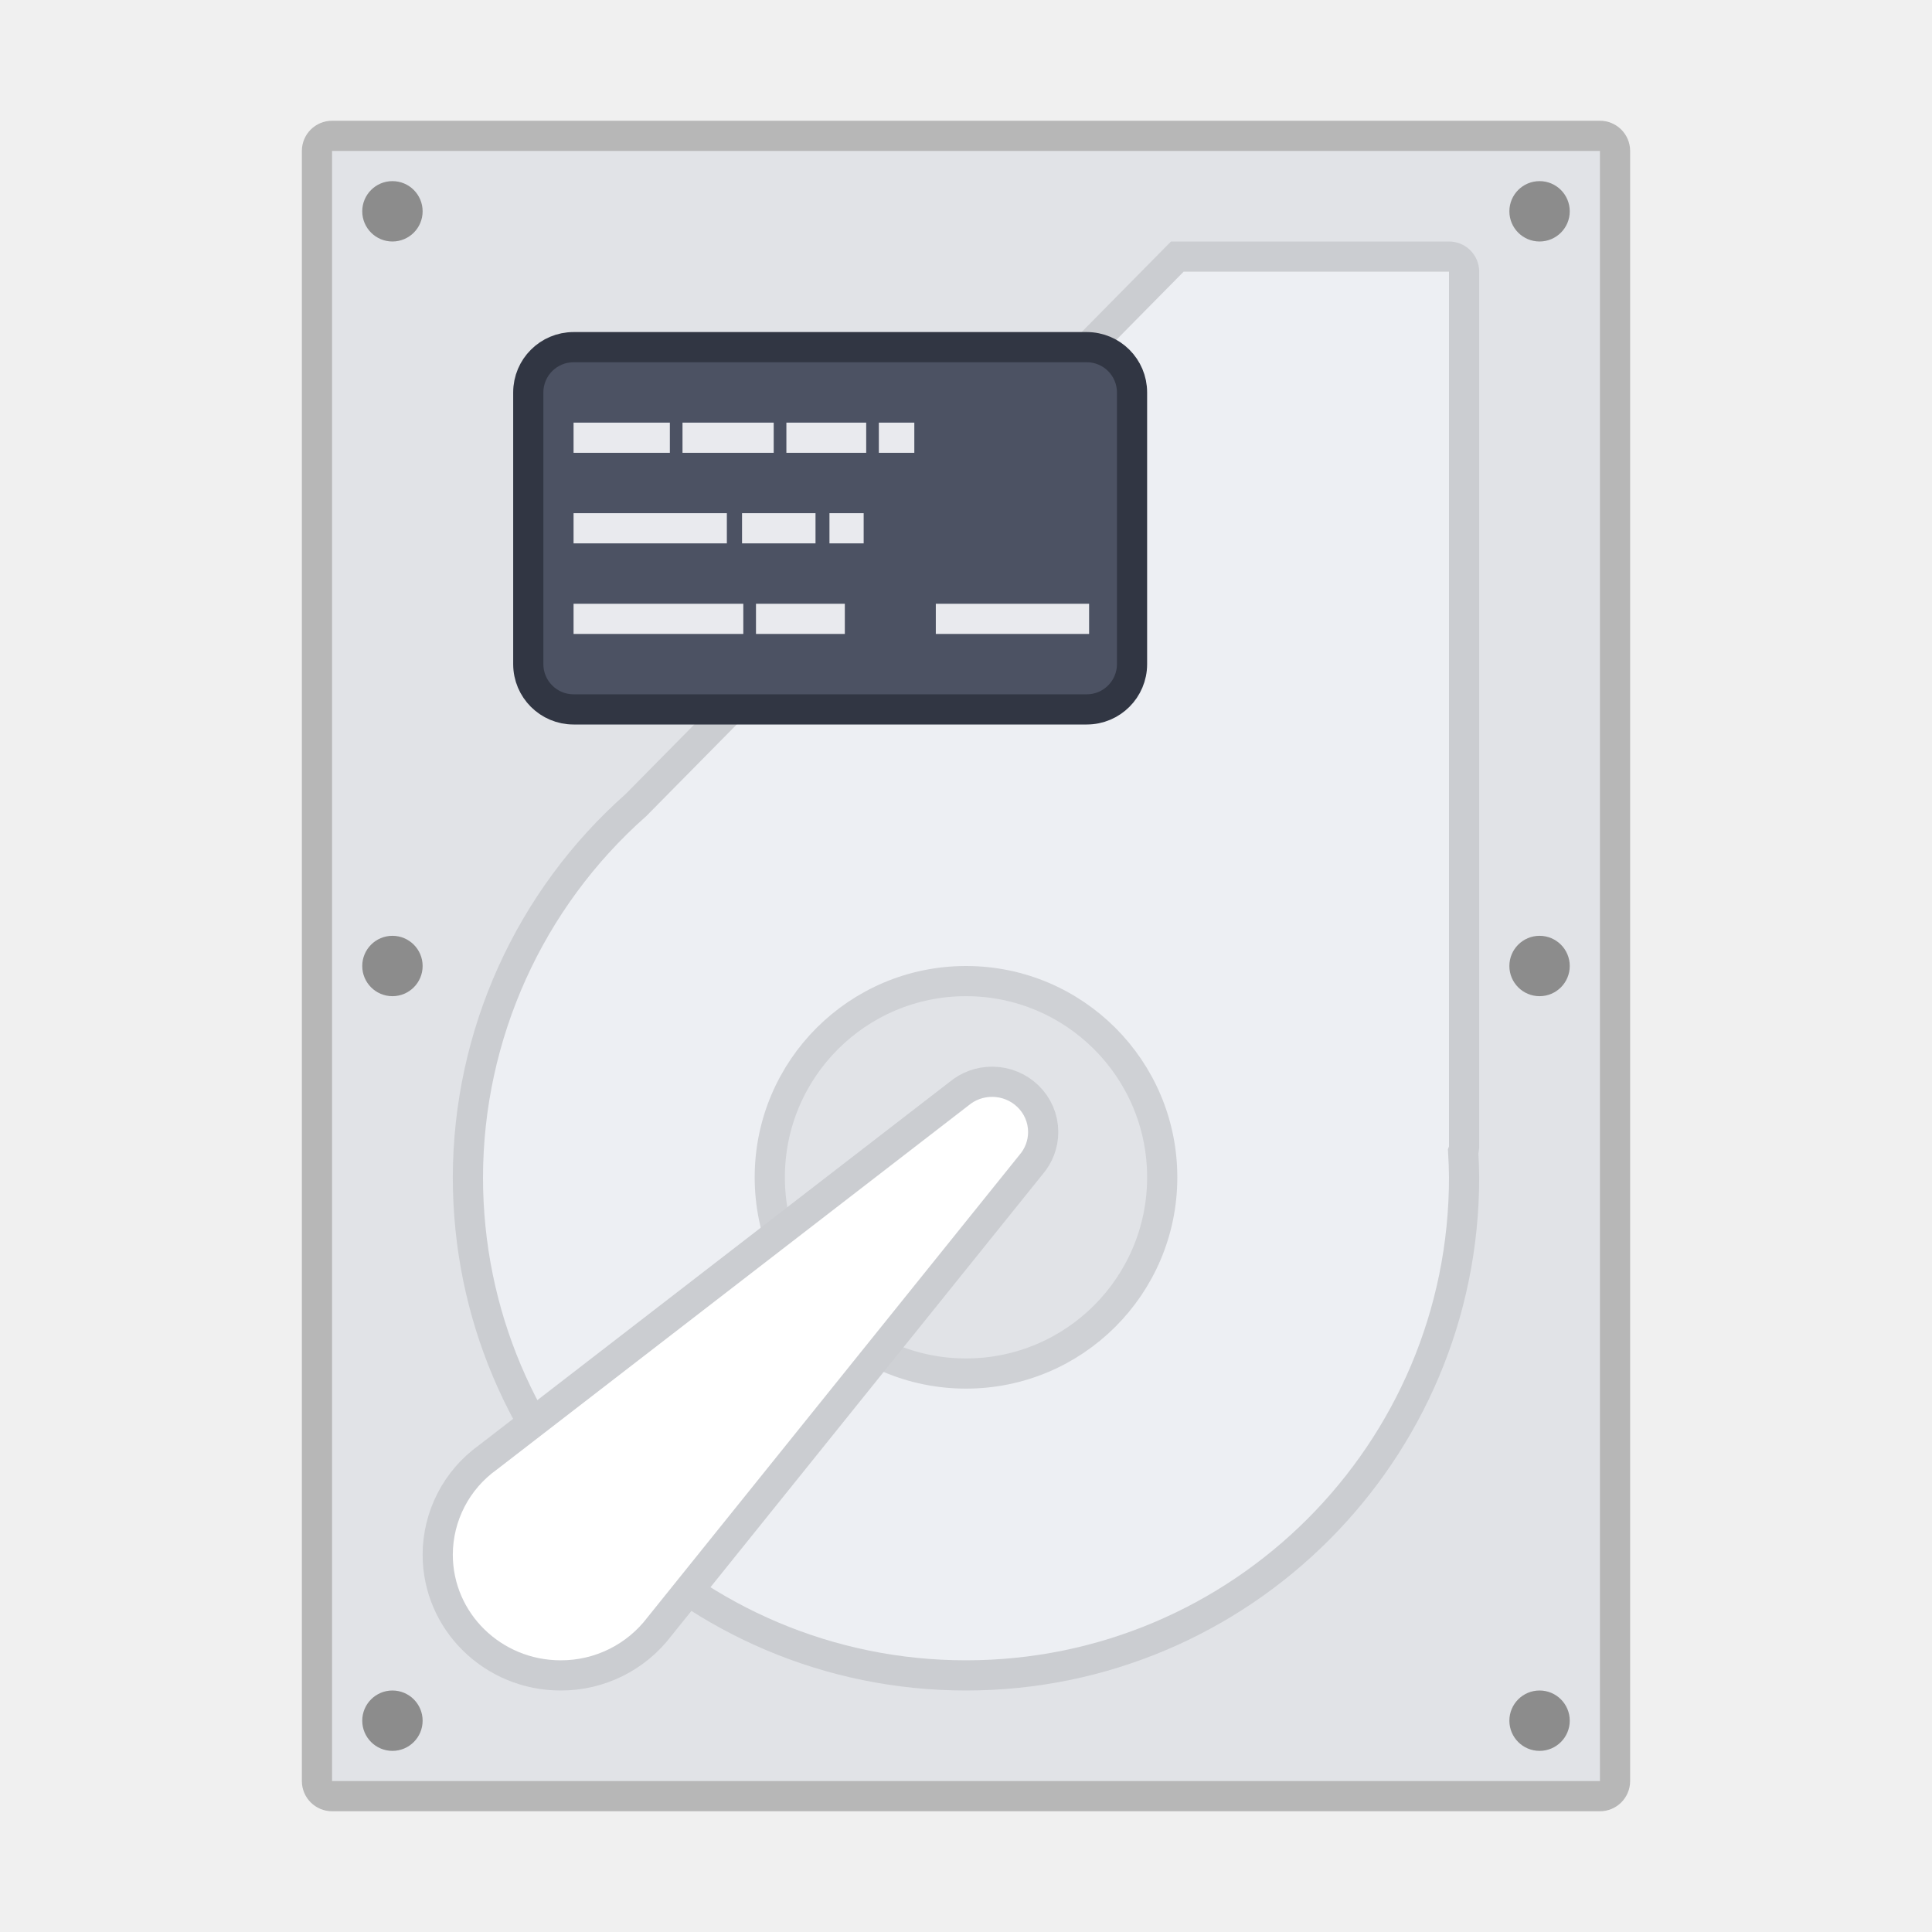
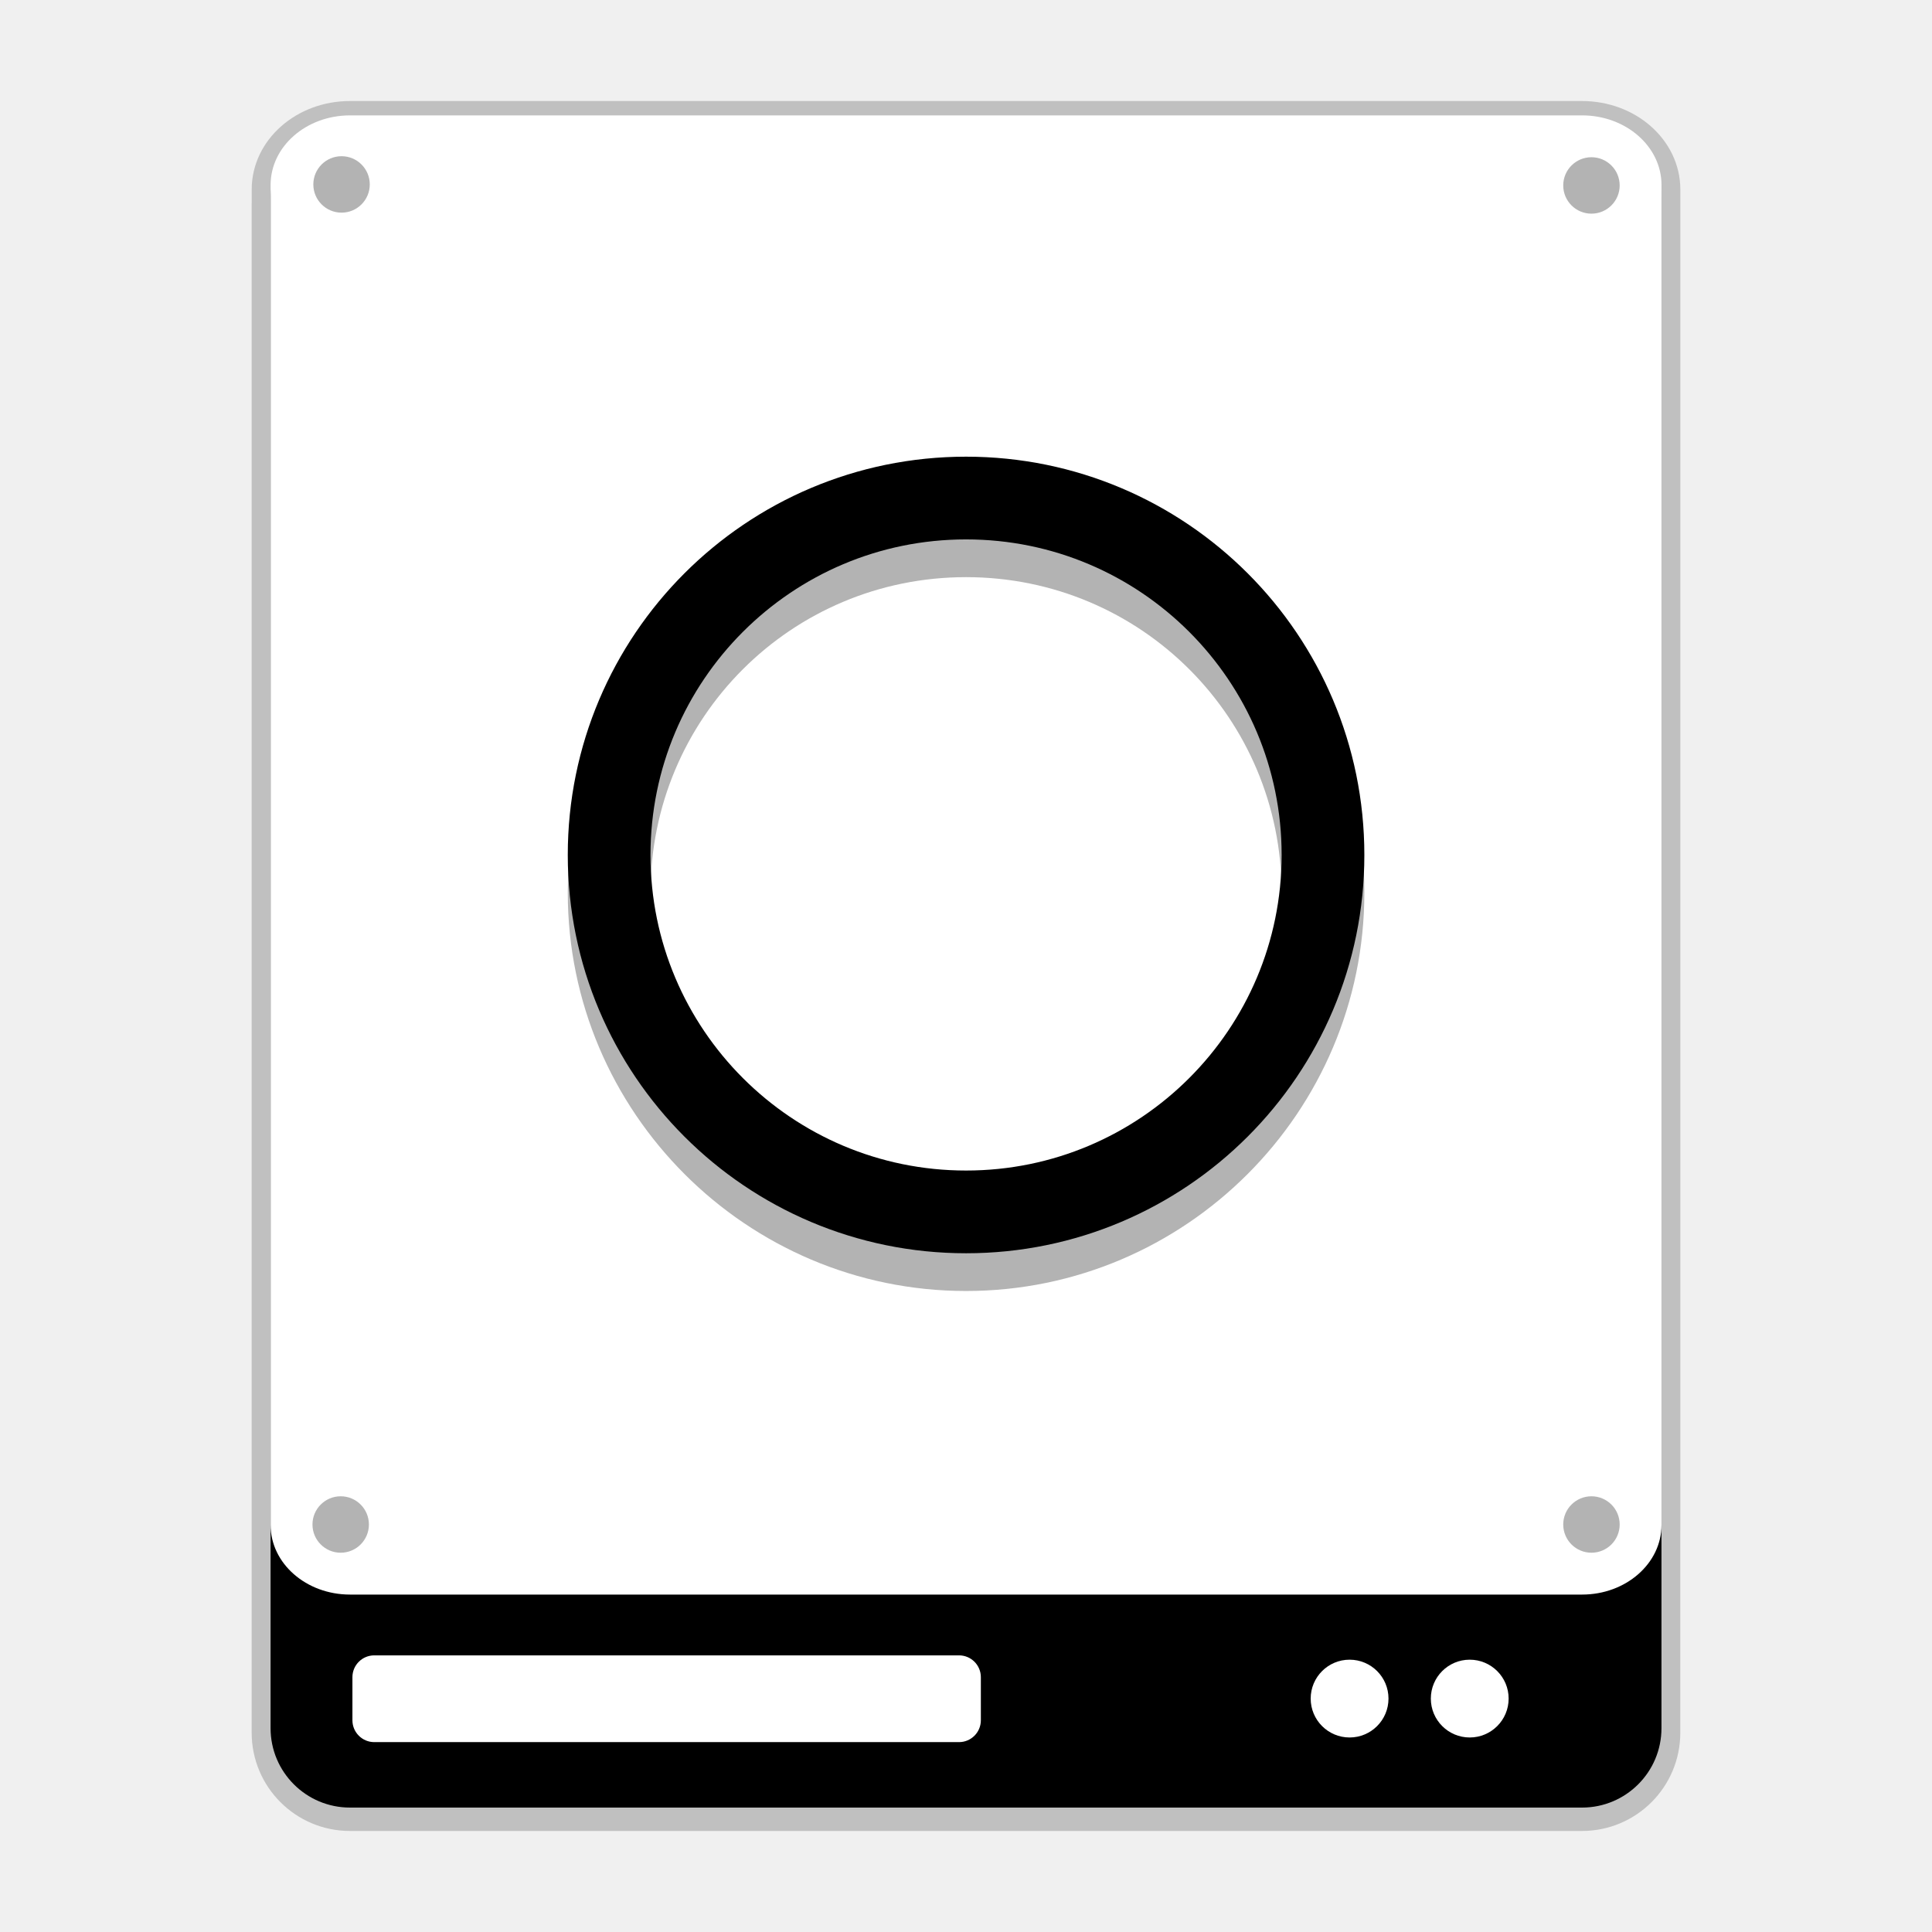
- <svg xmlns="http://www.w3.org/2000/svg" width="64" height="64">
-   <g transform="translate(-168 8.5)">
-     <path d="M179-3.5v54h42v-54z" fill="#e1e3e7" />
-     <rect ry=".5" rx=".5" y="-4" x="178.5" height="55" width="43" fill="none" stroke="#000" stroke-opacity=".24" />
-     <rect ry="1" rx="1" y="-2.5" x="180" height="2" width="2" fill="#8c8c8c" />
-     <rect ry="1" rx="1" y="-2.5" x="218" height="2" width="2" fill="#8c8c8c" />
-     <rect ry="1" rx="1" y="47.5" x="218" height="2" width="2" fill="#8c8c8c" />
-     <rect ry="1" rx="1" y="47.5" x="180" height="2" width="2" fill="#8c8c8c" />
-     <rect ry="1" rx="1" y="22.5" x="180" height="2" width="2" fill="#8c8c8c" />
-     <rect ry="1" rx="1" y="22.5" x="218" height="2" width="2" fill="#8c8c8c" />
-     <path d="M207 0l-17.934 18.17A16.5 16.5 0 0 0 183.5 30.5 16.5 16.5 0 0 0 200 47a16.5 16.5 0 0 0 16.5-16.5 16.5 16.5 0 0 0-.03-.852.491.491 0 0 0 .03-.148V.5c0-.277-.223-.5-.5-.5z" fill="#edeff3" stroke="#cbcdd1" />
-     <ellipse ry="6.5" rx="6.5" cy="30.5" cx="200" fill="#e1e3e7" stroke="#cfd1d5" />
-     <rect ry="1.5" rx="1.5" y="3" x="185.5" height="12" width="20" fill="#4c5263" stroke="#313643" />
-     <path d="M187 5.5v1h3.19v-1zm3.609 0v1h3.021v-1zm3.441 0v1h2.644v-1zm3.063 0v1h1.175v-1zM187 8.5v1h5.078v-1zm5.581 0v1h2.434v-1zm2.896 0v1h1.133v-1zm-8.477 3v1h5.623v-1zm6.043 0v1h2.943v-1zm5.957 0v1h5.078v-1z" fill="#e9eaee" />
+ <svg xmlns="http://www.w3.org/2000/svg" width="512" height="512" version="1.1" viewBox="0 0 384 384">
+   <defs>
+     <clipPath id="f">
+       <rect width="384" height="384" />
+     </clipPath>
+     <clipPath id="g">
+       <rect width="384" height="384" />
+     </clipPath>
+     <clipPath id="h">
+       <rect width="384" height="384" />
+     </clipPath>
+     <clipPath id="i">
+       <rect width="384" height="384" />
+     </clipPath>
+   </defs>
+   <g transform="translate(.0038 -.45332)">
+     <path d="m69.555 24.285c-8.715 0-15.781 6.191-15.781 13.828v2.558c-0.002 0.097-0.007 0.193-0.007 0.29v303.88c0 8.715 7.066 15.781 15.781 15.781h244.89c8.715 0 15.781-7.066 15.781-15.781v-40.132c2e-3 -0.085 7e-3 -0.169 7e-3 -0.255v-266.34c0-7.637-7.067-13.828-15.782-13.828z" opacity=".2" stroke="#000" stroke-width="7.5" />
+     <path d="m69.555 24.285h244.89c8.715 0 15.781 7.066 15.781 15.777v303.88c0 8.715-7.066 15.781-15.781 15.781h-244.89c-8.715 0-15.781-7.066-15.781-15.781v-303.88c0-8.711 7.066-15.777 15.781-15.777z" />
+     <g fill="#fff">
+       <path d="m74.383 329.47h116.23c2.394 0 4.336 1.941 4.336 4.336v8.566c0 2.394-1.941 4.34-4.336 4.34h-116.23c-2.398 0-4.34-1.945-4.34-4.34v-8.566c0-2.394 1.941-4.336 4.34-4.336z" />
+       <path d="m69.562 23.387h244.89c8.715 0 15.781 6.191 15.781 13.828v266.34c0 7.641-7.066 13.832-15.781 13.832h-244.89c-8.715 0-15.781-6.191-15.781-13.832v-266.34c0-7.637 7.066-13.828 15.781-13.828z" />
+       <path d="m275.97 338.06c0 4.269-3.461 7.731-7.731 7.731-4.273 0-7.734-3.461-7.734-7.731s3.461-7.731 7.734-7.731c4.269 0 7.731 3.461 7.731 7.731z" />
+       <path d="m299.85 338.06c0 4.269-3.465 7.731-7.734 7.731s-7.731-3.461-7.731-7.731 3.461-7.731 7.731-7.731 7.734 3.461 7.734 7.731z" />
+     </g>
+     <path transform="scale(.75)" d="m350.6 227.18c0 52.24-42.349 94.589-94.589 94.589s-94.589-42.349-94.589-94.589 42.349-94.589 94.589-94.589 94.589 42.349 94.589 94.589zm0 0" fill="none" stroke="#000" stroke-linecap="round" stroke-linejoin="round" stroke-width="21.924" />
+     <path d="m192.01 98.725c-43.623 0-79.162 35.539-79.162 79.162s35.539 79.162 79.162 79.162 79.162-35.539 79.162-79.162-35.539-79.162-79.162-79.162zm0 16.441c34.736 0 62.721 27.984 62.721 62.721s-27.984 62.721-62.721 62.721c-34.736 0-62.721-27.984-62.721-62.721s27.984-62.721 62.721-62.721z" color="#000000" color-rendering="auto" dominant-baseline="auto" image-rendering="auto" opacity=".3" shape-rendering="auto" solid-color="#000000" style="font-feature-settings:normal;font-variant-alternates:normal;font-variant-caps:normal;font-variant-ligatures:normal;font-variant-numeric:normal;font-variant-position:normal;isolation:auto;mix-blend-mode:normal;shape-padding:0;text-decoration-color:#000000;text-decoration-line:none;text-decoration-style:solid;text-indent:0;text-orientation:mixed;text-transform:none;white-space:normal" />
+     <circle cx="316.31" cy="303.46" r="5.609" opacity=".3" />
+     <circle cx="67.882" cy="37.11" r="5.609" opacity=".3" />
+     <circle cx="316.31" cy="37.312" r="5.609" opacity=".3" />
+     <circle cx="67.711" cy="303.46" r="5.609" opacity=".3" />
  </g>
-   <path d="M21.448 53.578l12.326-15.323a1.15 1.15 0 0 0 .283-.755c0-.643-.534-1.165-1.192-1.165-.293 0-.561.102-.77.276L16.453 48.685A3.47 3.47 0 0 0 15 51.5c0 1.935 1.6 3.5 3.573 3.5a3.59 3.59 0 0 0 2.875-1.422z" fill="#fff" stroke="#cbcdd1" stroke-width="2" />
-   <path d="M21.448 53.578l12.326-15.323a1.15 1.15 0 0 0 .283-.755c0-.643-.534-1.165-1.192-1.165-.293 0-.561.102-.77.276L16.453 48.685A3.47 3.47 0 0 0 15 51.5c0 1.935 1.6 3.5 3.573 3.5a3.59 3.59 0 0 0 2.875-1.422z" fill="#fff" />
</svg>
